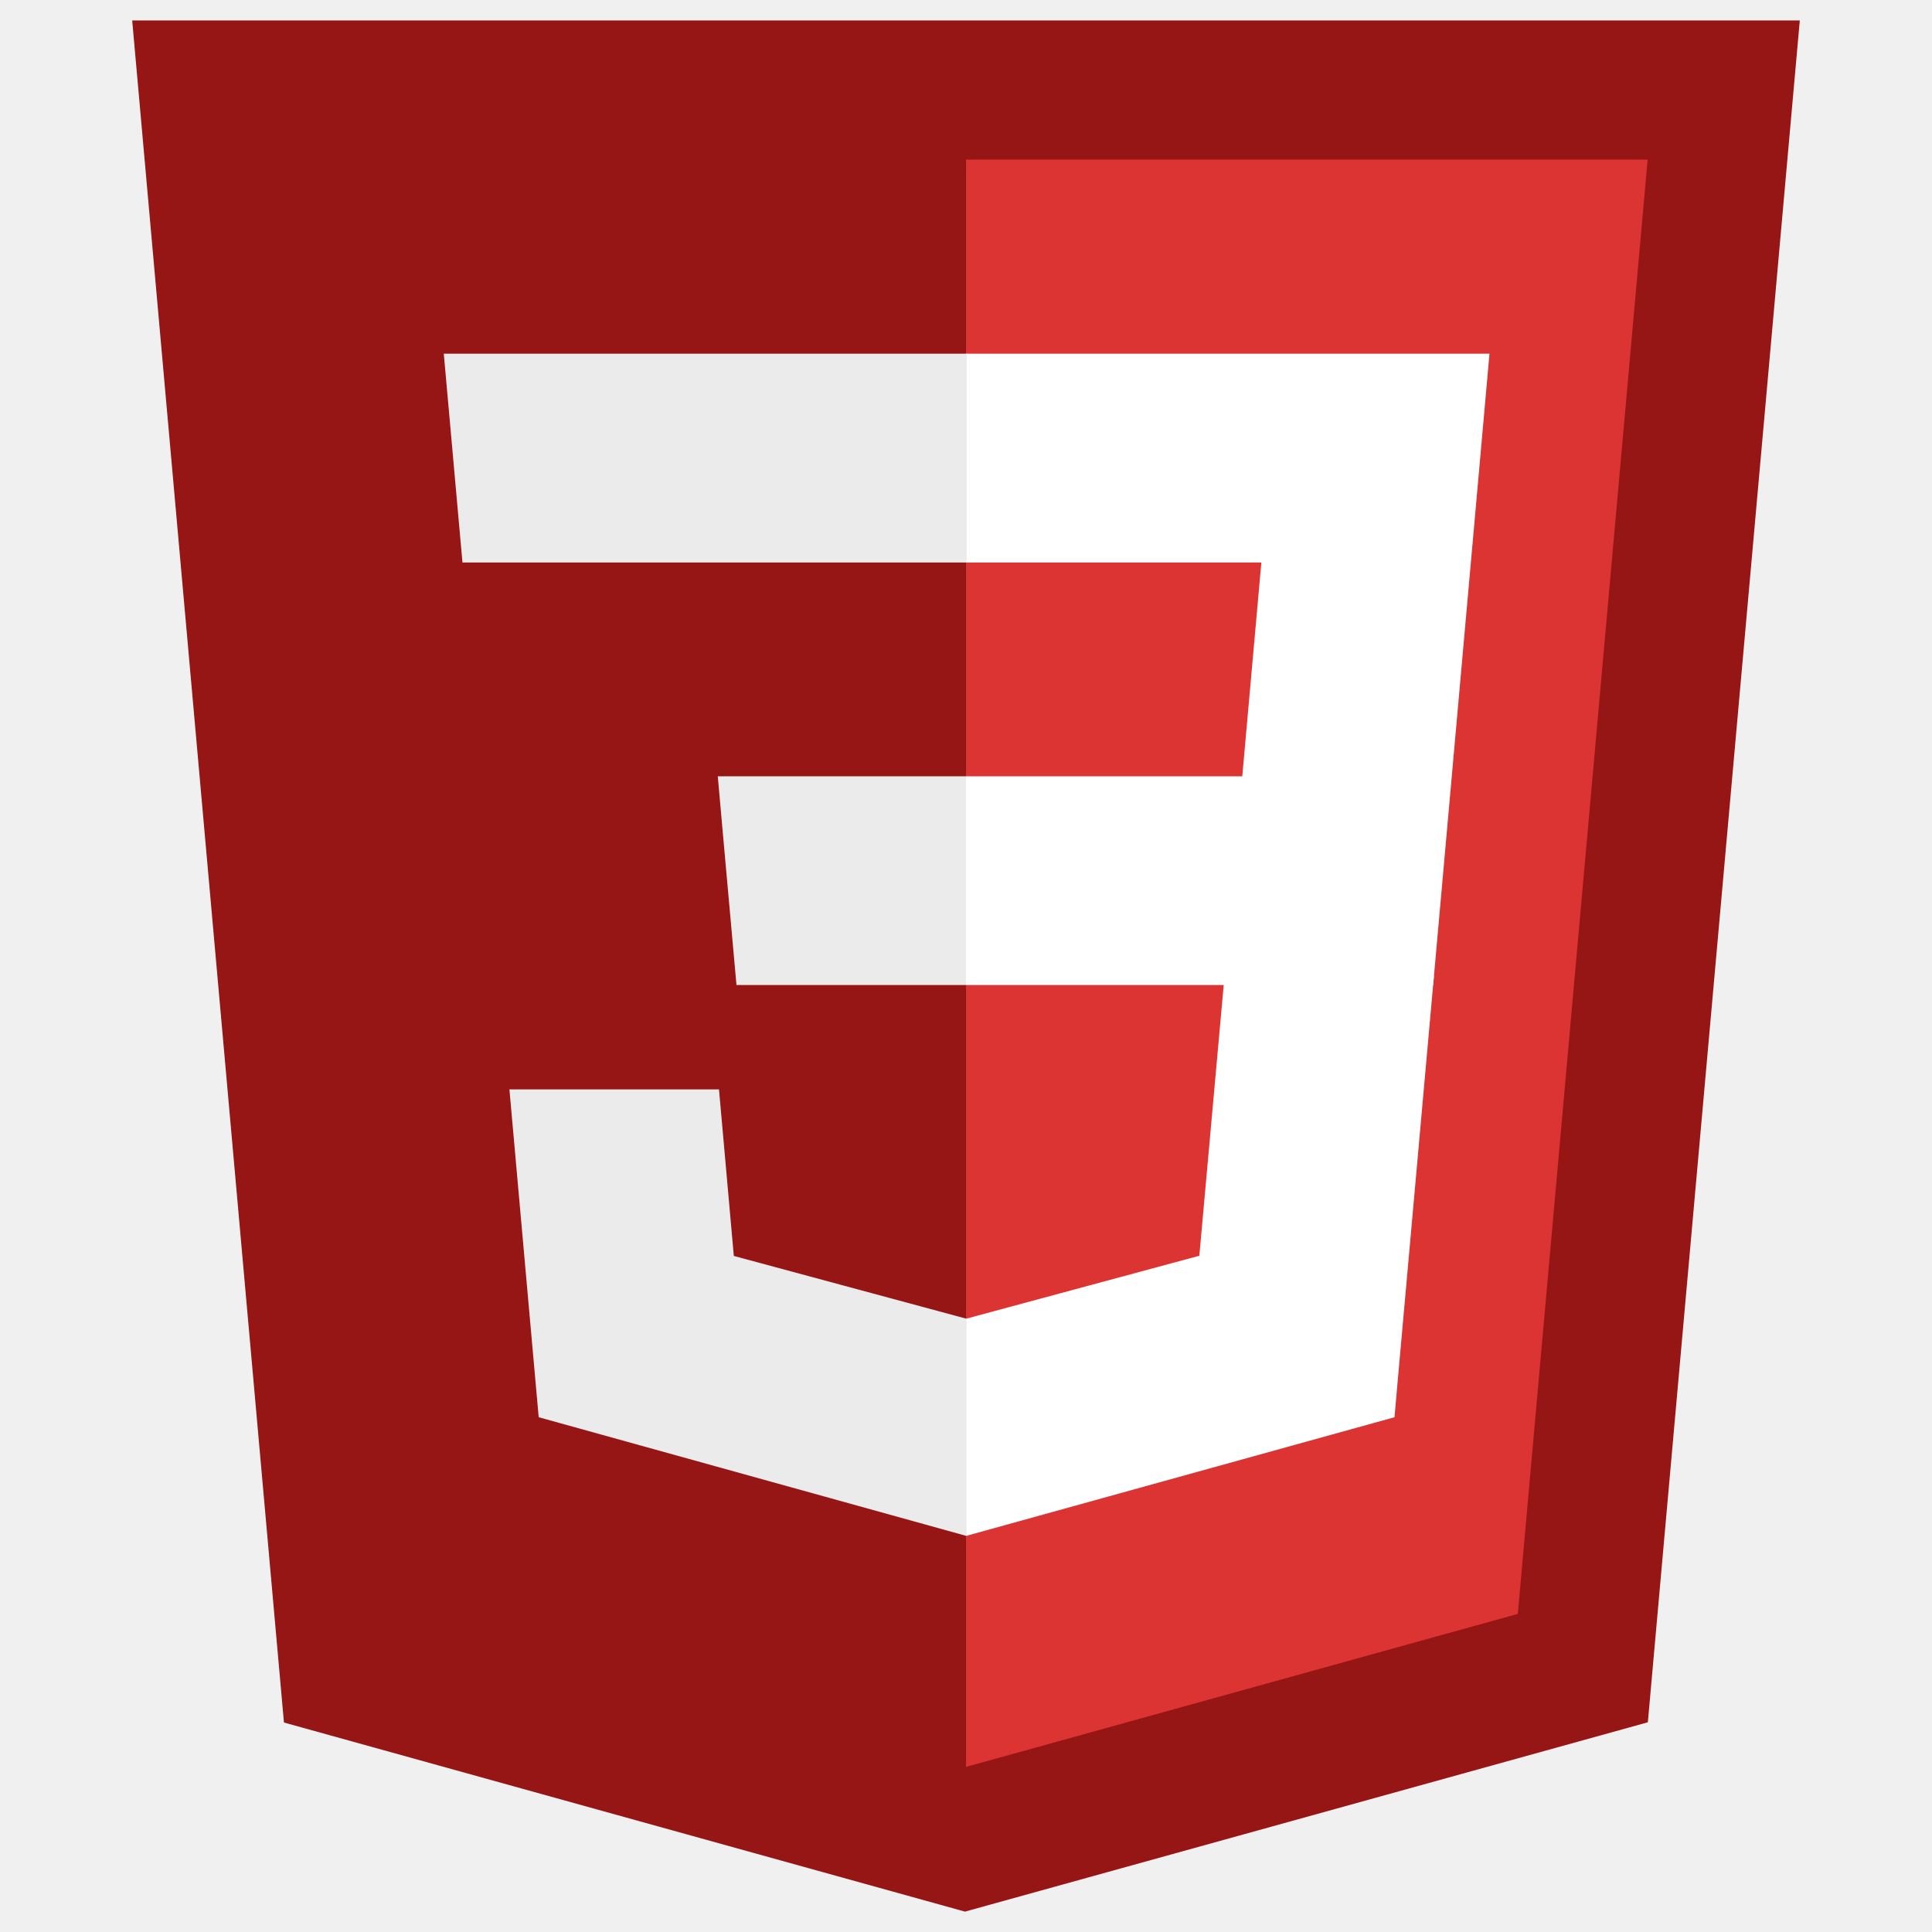
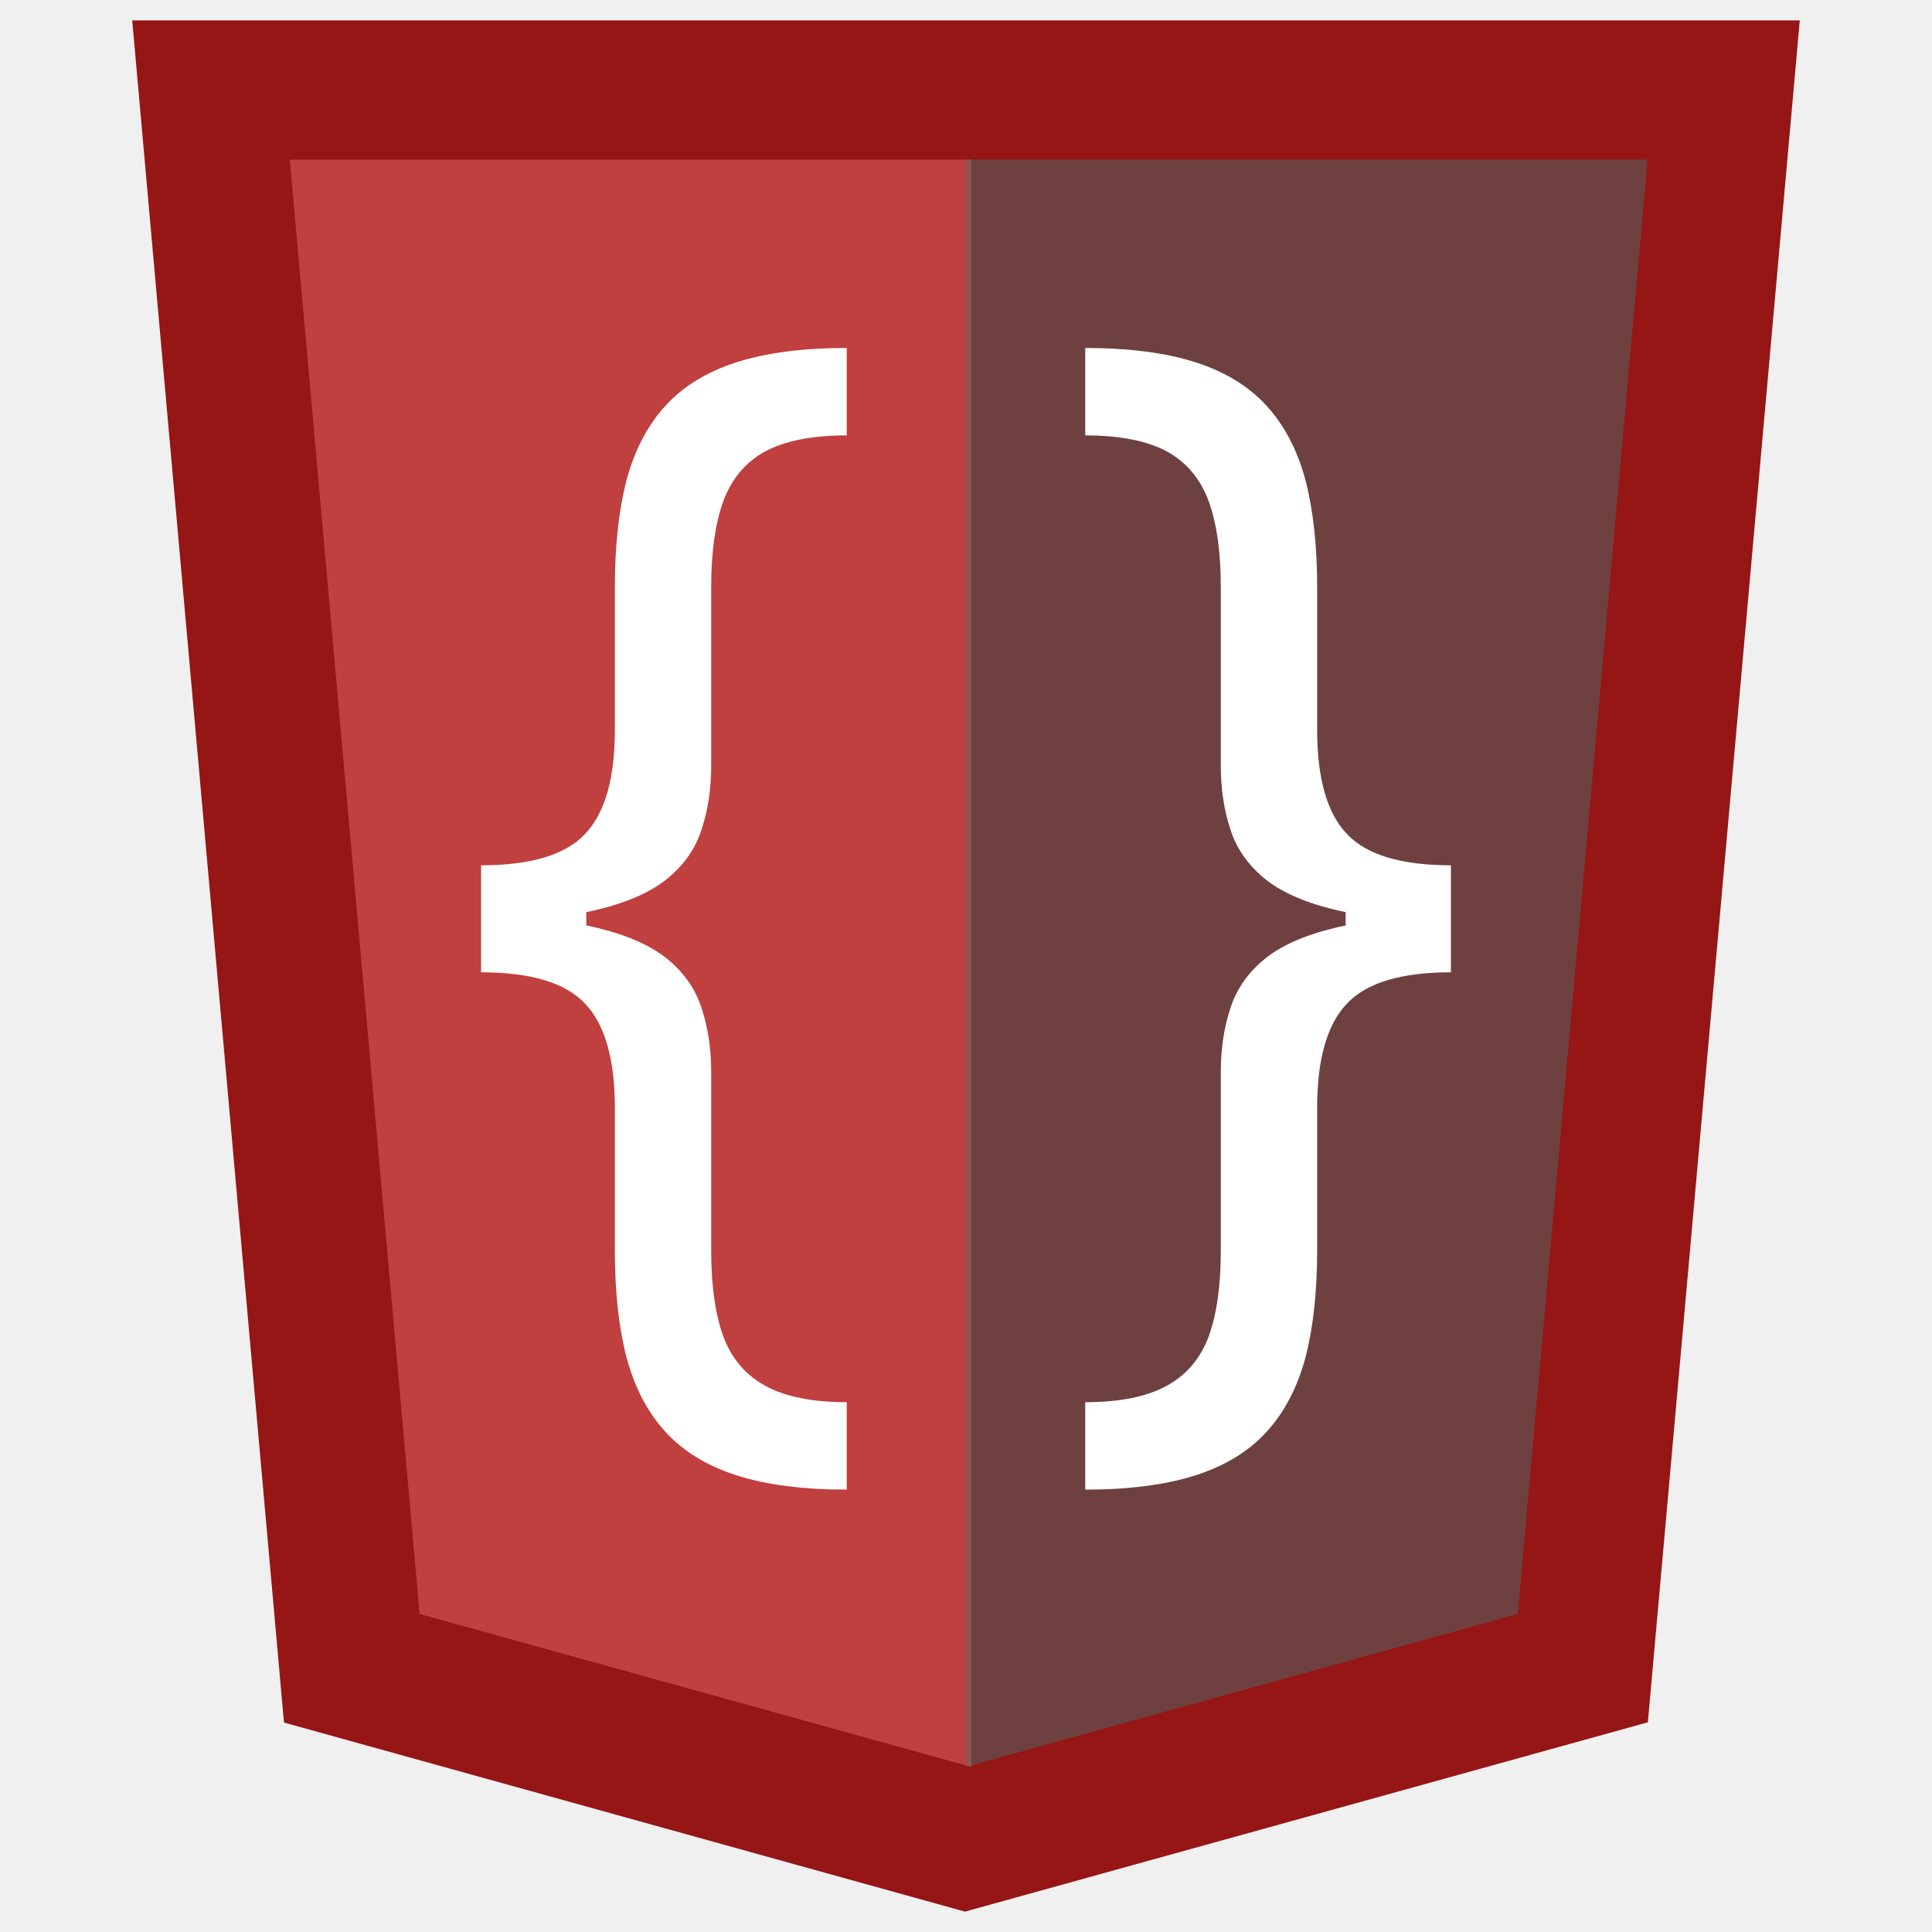
- <svg xmlns="http://www.w3.org/2000/svg" width="40" height="40" viewBox="0 0 40 40" fill="none">
-   <path d="M5.879 35.663L2.737 0.423H37.263L34.117 35.658L19.979 39.578L5.879 35.663Z" fill="#961515" />
-   <path d="M20 36.582L31.425 33.414L34.113 3.304H20V36.582Z" fill="#DC3333" />
-   <path d="M20 16.072H25.72L26.115 11.646H20V7.323H30.838L30.735 8.483L29.672 20.394H20V16.072Z" fill="white" />
-   <path d="M20.026 27.297L20.007 27.302L15.193 26.003L14.886 22.555H10.547L11.153 29.342L20.006 31.799L20.026 31.794V27.297Z" fill="#EBEBEB" />
-   <path d="M25.352 20.211L24.831 25.999L20.011 27.3V31.797L28.872 29.342L28.936 28.611L29.688 20.211H25.352Z" fill="white" />
-   <path d="M20.015 7.323V11.646H9.575L9.488 10.674L9.292 8.483L9.188 7.323H20.015ZM20 16.072V20.394H15.248L15.161 19.423L14.964 17.232L14.861 16.072H20Z" fill="#EBEBEB" />
+ <svg xmlns="http://www.w3.org/2000/svg" width="80" height="80" viewBox="0 0 80 80" fill="none">
+   <path d="M11.759 71.327L5.475 0.845H74.525L68.235 71.316L39.958 79.156L11.759 71.327Z" fill="#961515" />
+   <g style="mix-blend-mode:exclusion">
+     <path d="M40.001 73.164L62.85 66.829L68.226 6.607H40.001V73.164Z" fill="#DC3333" />
+   </g>
+   <g style="mix-blend-mode:luminosity">
+     <path d="M40.225 73.166L17.376 66.831L12 6.61H40.225V73.166Z" fill="#DC3333" />
+   </g>
+   <path d="M19.921 38.12V35.83C21.976 35.83 23.411 35.399 24.223 34.537C25.048 33.675 25.46 32.235 25.46 30.216V24.307C25.46 22.608 25.62 21.137 25.94 19.894C26.273 18.65 26.808 17.622 27.547 16.81C28.286 15.997 29.27 15.394 30.501 15C31.732 14.606 33.253 14.409 35.062 14.409V18.029C33.634 18.029 32.508 18.25 31.683 18.693C30.871 19.137 30.292 19.826 29.947 20.762C29.615 21.685 29.449 22.866 29.449 24.307V31.693C29.449 32.654 29.32 33.528 29.061 34.316C28.815 35.103 28.353 35.781 27.676 36.347C26.999 36.913 26.033 37.35 24.777 37.658C23.534 37.965 21.915 38.12 19.921 38.12ZM35.062 61.682C33.253 61.682 31.732 61.485 30.501 61.091C29.27 60.697 28.286 60.094 27.547 59.281C26.808 58.469 26.273 57.441 25.94 56.197C25.62 54.954 25.46 53.483 25.46 51.784V45.875C25.46 43.856 25.048 42.416 24.223 41.554C23.411 40.692 21.976 40.261 19.921 40.261V37.972C21.915 37.972 23.534 38.126 24.777 38.433C26.033 38.741 26.999 39.178 27.676 39.745C28.353 40.311 28.815 40.988 29.061 41.776C29.32 42.563 29.449 43.438 29.449 44.398V51.784C29.449 53.224 29.615 54.406 29.947 55.33C30.292 56.253 30.871 56.936 31.683 57.379C32.508 57.835 33.634 58.062 35.062 58.062V61.682ZM19.921 40.261V35.83H24.278V40.261H19.921Z" fill="white" />
+   <path d="M60.08 38.12V35.83C58.024 35.83 56.589 35.399 55.777 34.537C54.952 33.675 54.54 32.235 54.54 30.216V24.307C54.54 22.608 54.38 21.137 54.06 19.894C53.727 18.65 53.192 17.622 52.453 16.81C51.714 15.997 50.73 15.394 49.499 15C48.268 14.606 46.747 14.409 44.938 14.409V18.029C46.366 18.029 47.492 18.25 48.317 18.693C49.129 19.137 49.708 19.826 50.053 20.762C50.385 21.685 50.551 22.866 50.551 24.307V31.693C50.551 32.654 50.68 33.528 50.939 34.316C51.185 35.103 51.647 35.781 52.324 36.347C53.001 36.913 53.967 37.35 55.223 37.658C56.466 37.965 58.085 38.12 60.08 38.12ZM44.938 61.682C46.747 61.682 48.268 61.485 49.499 61.091C50.73 60.697 51.714 60.094 52.453 59.281C53.192 58.469 53.727 57.441 54.06 56.197C54.38 54.954 54.54 53.483 54.54 51.784V45.875C54.54 43.856 54.952 42.416 55.777 41.554C56.589 40.692 58.024 40.261 60.08 40.261V37.972C58.085 37.972 56.466 38.126 55.223 38.433C53.967 38.741 53.001 39.178 52.324 39.745C51.647 40.311 51.185 40.988 50.939 41.776C50.68 42.563 50.551 43.438 50.551 44.398V51.784C50.551 53.224 50.385 54.406 50.053 55.33C49.708 56.253 49.129 56.936 48.317 57.379C47.492 57.835 46.366 58.062 44.938 58.062V61.682ZM60.08 40.261V35.83H55.722V40.261H60.08Z" fill="white" />
</svg>
